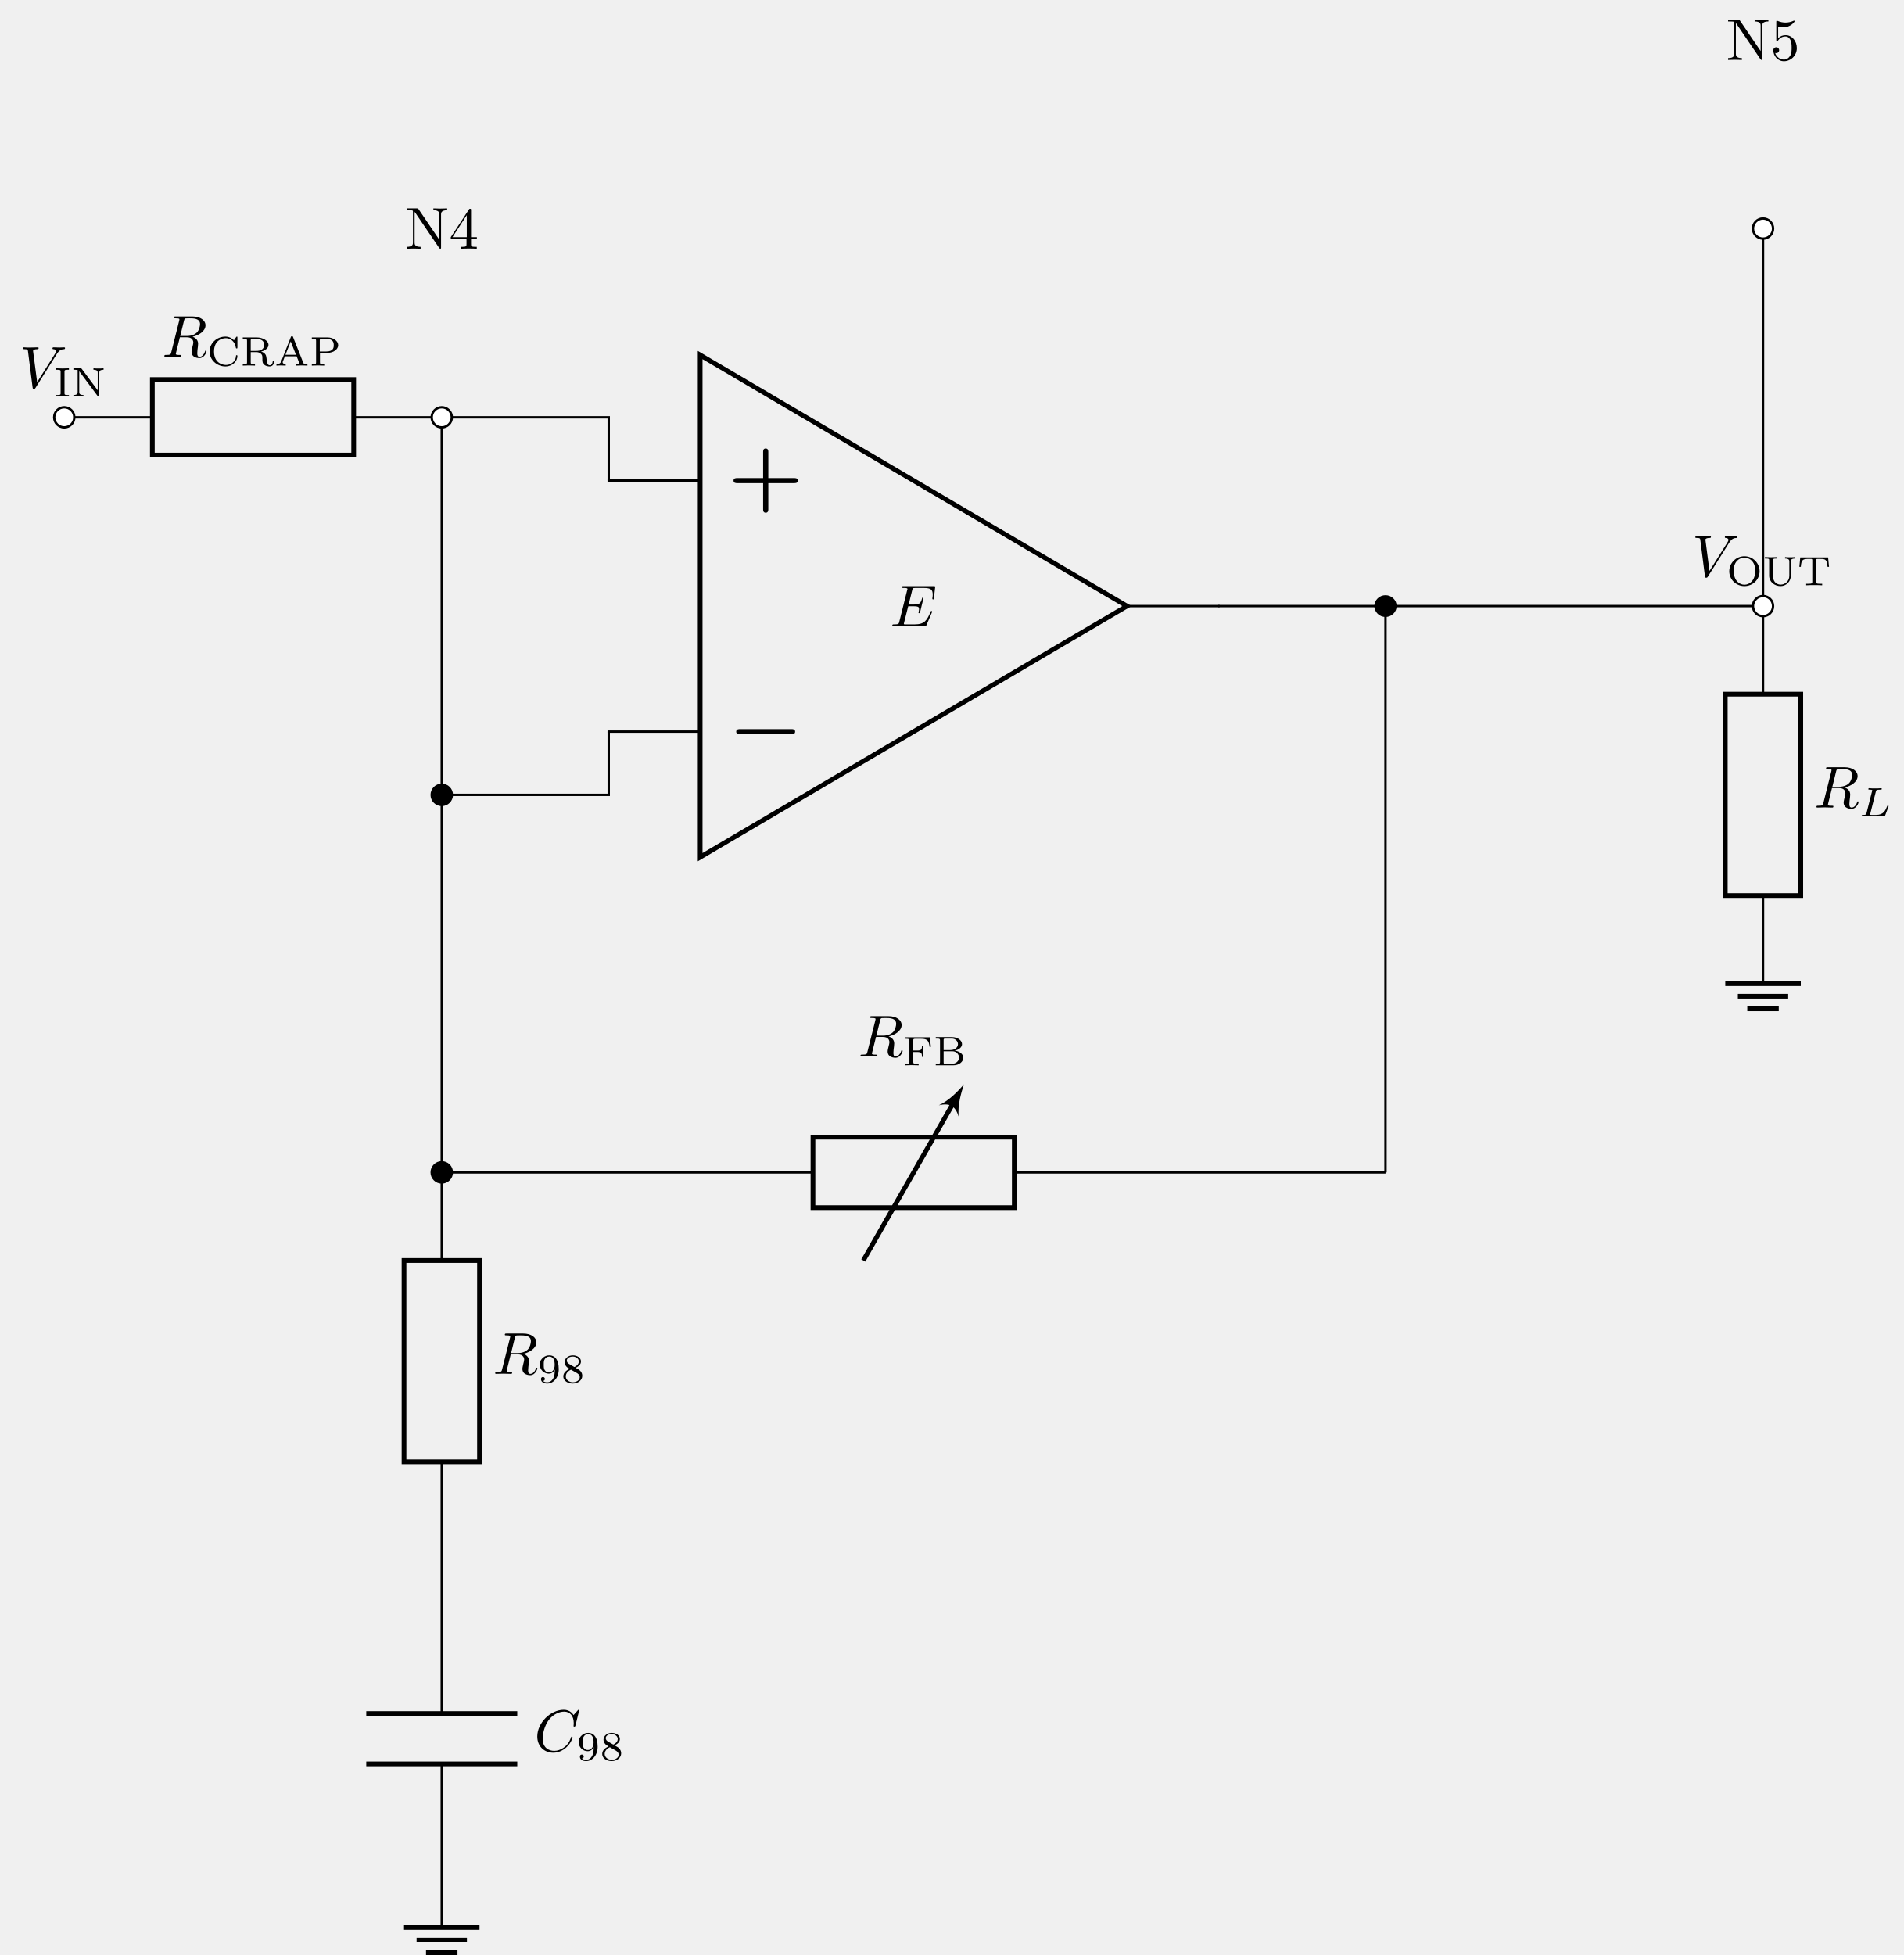
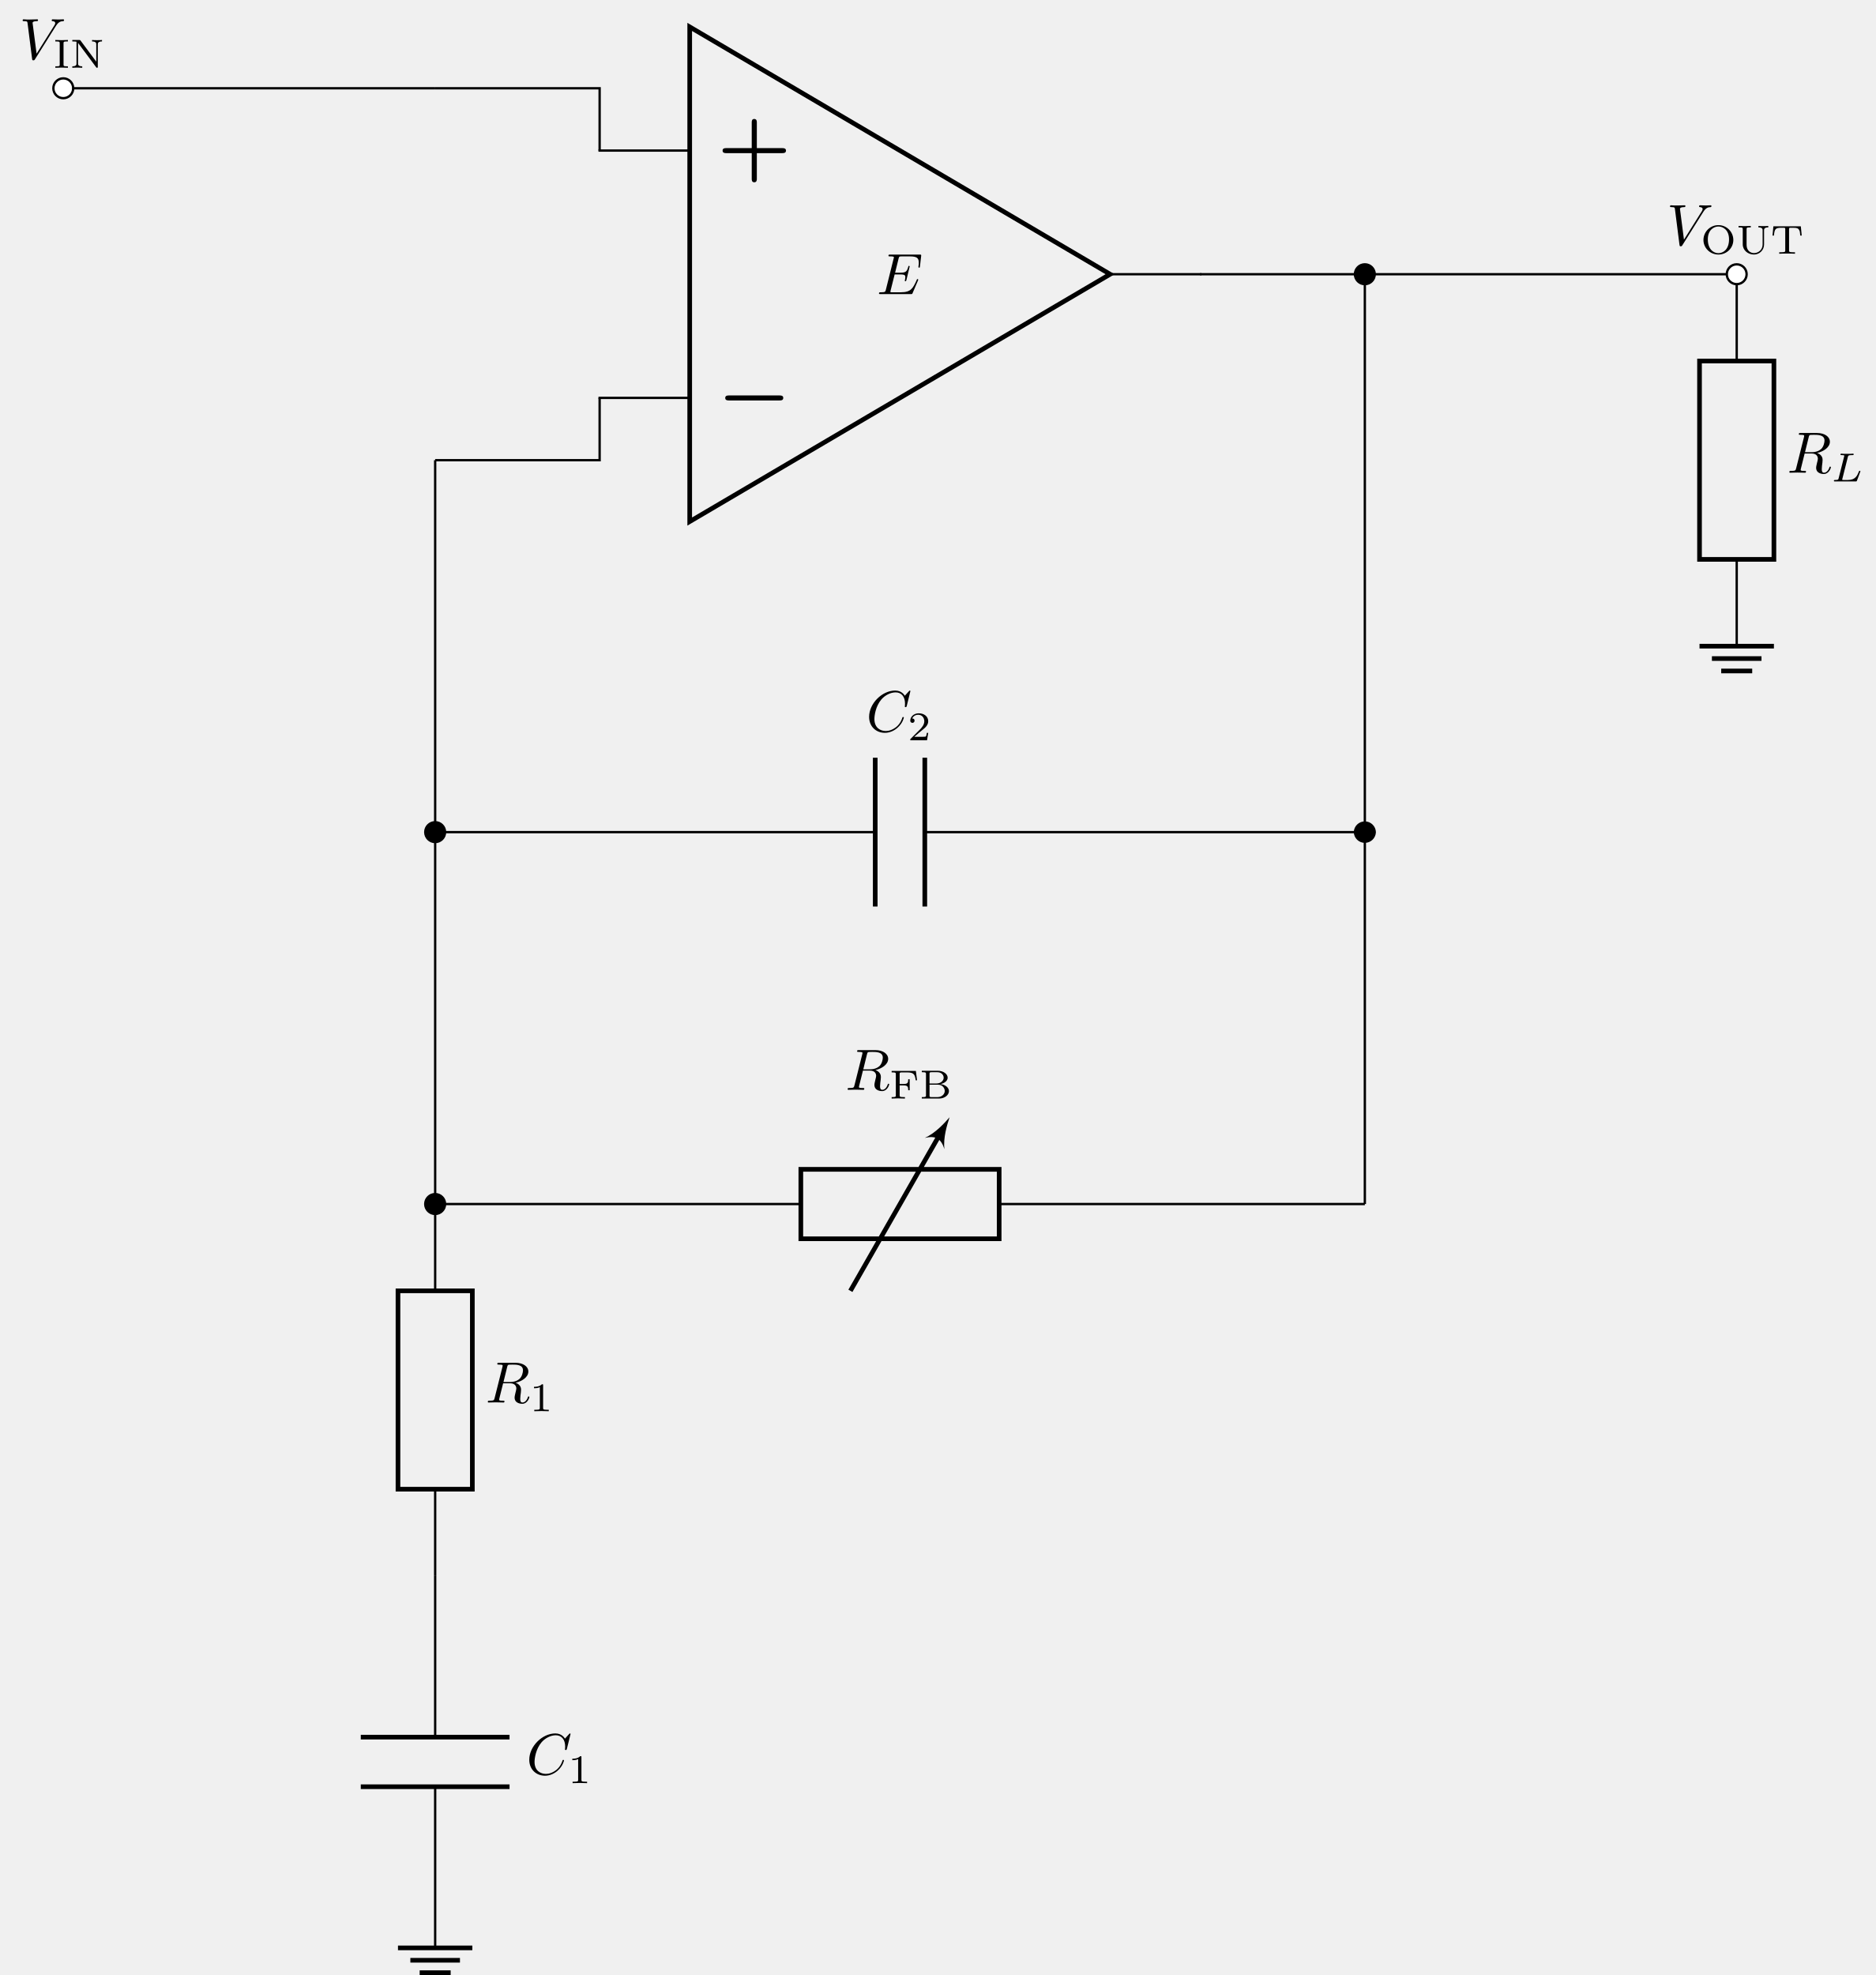
- <svg xmlns="http://www.w3.org/2000/svg" xmlns:xlink="http://www.w3.org/1999/xlink" width="428.832" height="440.363" viewBox="0 0 321.624 330.272">
+ <svg xmlns="http://www.w3.org/2000/svg" xmlns:xlink="http://www.w3.org/1999/xlink" width="428.832" height="451.587" viewBox="0 0 321.624 338.69">
  <defs>
    <path id="a" d="M3.734-6.125c.063-.234.094-.328.282-.36.093-.015.406-.015.609-.015.703 0 1.813 0 1.813.984 0 .344-.157 1.032-.547 1.422-.266.25-.782.578-1.688.578h-1.11Zm1.438 2.734c1.016-.218 2.187-.921 2.187-1.921 0-.86-.89-1.5-2.203-1.5H2.328c-.203 0-.297 0-.297.203 0 .109.094.109.281.109.016 0 .204 0 .376.016.187.03.265.03.265.172 0 .03 0 .062-.031.187L1.578-.781c-.094.39-.11.469-.906.469-.172 0-.266 0-.266.203C.406 0 .531 0 .546 0c.282 0 .985-.031 1.25-.031.282 0 1 .031 1.282.031.078 0 .188 0 .188-.203 0-.11-.079-.11-.282-.11-.359 0-.64 0-.64-.171 0-.063.015-.11.031-.172l.656-2.64H4.22c.906 0 1.078.562 1.078.905 0 .141-.078.454-.14.688-.063.281-.157.64-.157.844C5 .219 6.203.219 6.328.219c.844 0 1.203-1 1.203-1.14 0-.126-.11-.126-.125-.126-.093 0-.11.063-.125.14-.25.735-.687.907-.906.907-.328 0-.406-.219-.406-.61 0-.312.062-.812.11-1.14.015-.14.03-.328.03-.469 0-.765-.671-1.078-.937-1.172m0 0" />
-     <path id="k" d="M7.578-6.922c0-.031-.016-.11-.11-.11-.03 0-.046.016-.155.126l-.688.765c-.094-.14-.547-.89-1.656-.89C2.734-7.031.5-4.828.5-2.516.5-.875 1.672.22 3.203.22c.86 0 1.625-.39 2.156-.86.922-.812 1.094-1.718 1.094-1.75 0-.109-.11-.109-.125-.109-.062 0-.11.031-.125.11-.094.28-.328 1-1.016 1.578-.687.546-1.312.718-1.828.718-.89 0-1.953-.515-1.953-2.062 0-.578.203-2.188 1.203-3.36.61-.703 1.547-1.203 2.438-1.203 1.016 0 1.61.766 1.61 1.922 0 .406-.032.406-.032.516 0 .093.11.093.14.093.126 0 .126-.015.188-.203Zm0 0" />
-     <path id="n" d="M7.063-2.328c.015-.047.046-.11.046-.14 0 0 0-.11-.125-.11-.093 0-.109.062-.125.125-.656 1.469-1.015 2.14-2.718 2.14H2.468c-.109-.015-.14-.03-.14-.109 0-.031 0-.047.047-.219l.688-2.734h.984c.844 0 .844.219.844.469 0 .062 0 .187-.063.484-.016.047-.031.078-.031.11 0 .046.031.109.125.109.078 0 .11-.047.156-.203l.563-2.328c0-.063-.047-.11-.125-.11-.079 0-.11.063-.125.172-.22.766-.391 1-1.313 1h-.937l.593-2.406c.094-.36.11-.39.547-.39h1.407c1.203 0 1.515.28 1.515 1.109 0 .234 0 .25-.047.53 0 .048-.015.126-.015.173s.03.125.125.125c.109 0 .125-.063.14-.25l.203-1.735c.032-.265-.015-.265-.265-.265H2.297c-.188 0-.297 0-.297.203 0 .11.094.11.281.11.375 0 .656 0 .656.171 0 .047 0 .063-.062.25L1.563-.78c-.094.39-.11.469-.907.469-.172 0-.281 0-.281.187C.375 0 .469 0 .656 0h5.172c.234 0 .25-.016.313-.172Zm0 0" />
-     <path id="r" d="M6.266-5.672c.484-.781.906-.812 1.265-.828.125-.016.14-.172.14-.187 0-.079-.062-.125-.14-.125-.25 0-.547.03-.812.03-.328 0-.672-.03-.985-.03-.062 0-.187 0-.187.187 0 .11.078.125.156.125.266.016.453.125.453.328 0 .156-.14.375-.14.375L2.953-.922l-.687-5.281c0-.172.234-.297.687-.297.14 0 .25 0 .25-.203 0-.078-.078-.11-.125-.11-.406 0-.828.032-1.25.032h-.547c-.172 0-.36-.032-.531-.032-.078 0-.187 0-.187.188 0 .125.078.125.25.125.546 0 .562.094.593.344l.782 6.14c.03.204.078.235.203.235.156 0 .203-.047.28-.172Zm0 0" />
-     <path id="b" d="M5.188-4.719c0-.125 0-.187-.094-.187-.032 0-.063 0-.125.093l-.375.532a1.97 1.97 0 0 0-1.438-.625c-1.469 0-2.672 1.14-2.672 2.515C.484-.969 1.72.141 3.156.141c1.235 0 2.031-.922 2.031-1.766 0-.078-.015-.14-.125-.14-.03 0-.109 0-.109.093C4.891-.547 3.937-.109 3.25-.109c-.734 0-2.016-.453-2.016-2.266 0-1.89 1.344-2.266 2-2.266.704 0 1.516.454 1.704 1.657.015.078.078.078.125.078.125 0 .125-.047.125-.188Zm0 0" />
-     <path id="c" d="M3.5-2.375c.625-.14 1.25-.562 1.25-1.125 0-.687-.922-1.266-2-1.266H.406v.25h.172c.531 0 .547.079.547.329v3.625c0 .234-.016.312-.547.312H.406V0s.75-.031 1.031-.031c.297 0 .688.015 1.032.031v-.25h-.156c-.547 0-.563-.078-.563-.312v-1.72h.938c.124 0 .484 0 .796.282.235.219.235.39.235.86 0 .452 0 .734.328 1 .297.25.703.28.906.28.594 0 .734-.562.734-.78 0-.047 0-.126-.109-.126-.11 0-.11.063-.125.125-.031.407-.266.579-.484.579-.39 0-.453-.407-.532-1.032-.078-.562-.093-.672-.296-.906-.079-.078-.266-.266-.641-.375m-.844-.11H1.75v-1.75c0-.202.016-.25.188-.265.062-.016.296-.016.453-.016.656 0 1.609 0 1.609 1.016 0 .781-.594 1.016-1.344 1.016m0 0" />
-     <path id="d" d="M3.125-4.812c-.031-.11-.062-.157-.187-.157-.141 0-.157.047-.204.157L1.125-.734C1.063-.562.938-.25.313-.25V0c.234-.016.484-.031.718-.031.282 0 .797.031.844.031v-.25c-.312 0-.516-.14-.516-.328 0-.063.016-.078.047-.14l.328-.86H3.72l.406 1.016c0 .03.031.078.031.109 0 .203-.375.203-.562.203V0c.344-.016.797-.031 1.031-.031.328 0 .86.031.922.031v-.25h-.125c-.469 0-.516-.078-.594-.266Zm-.406.718.89 2.266H1.83Zm0 0" />
-     <path id="e" d="M1.781-2.156h1.266c1.015 0 1.812-.594 1.812-1.297 0-.688-.78-1.313-1.812-1.313H.407v.25h.171c.531 0 .547.079.547.329v3.625c0 .234-.016.312-.547.312H.406V0c.344-.016.797-.031 1.047-.031S2.156-.016 2.5 0v-.25h-.172c-.531 0-.547-.078-.547-.312Zm1.094-2.36c1.172 0 1.234.657 1.234 1.063 0 .312 0 1.062-1.234 1.062H1.75v-1.843c0-.22.016-.282.344-.282Zm0 0" />
-     <path id="i" d="M2.906-2.078c0 1.734-.844 2-1.265 2-.157 0-.532-.016-.72-.234a.315.315 0 0 0 .313-.329.32.32 0 0 0-.328-.328c-.203 0-.328.14-.328.344 0 .469.39.766 1.063.766 1 0 1.937-.938 1.937-2.438 0-1.719-.765-2.328-1.578-2.328a1.55 1.55 0 0 0-1.11.422c-.234.234-.515.5-.515 1.125 0 .89.703 1.547 1.516 1.547.562 0 .859-.375 1.015-.688Zm-.969.344c-.28 0-.53-.079-.734-.407-.156-.25-.156-.546-.156-.937 0-.406 0-.672.203-.953.172-.25.39-.39.75-.39s.578.218.688.405c.187.282.203.782.203 1.016 0 .906-.516 1.266-.953 1.266m0 0" />
-     <path id="j" d="M2.469-2.516c.547-.265.89-.593.89-1.078 0-.672-.703-1.031-1.375-1.031-.765 0-1.39.5-1.39 1.156 0 .328.156.563.281.703.125.157.172.188.578.422-.39.172-1.078.547-1.078 1.281 0 .766.797 1.204 1.594 1.204.89 0 1.61-.563 1.61-1.313 0-.469-.267-.86-.673-1.094-.094-.062-.328-.187-.437-.25m-1.125-.656c-.188-.11-.375-.297-.375-.562 0-.438.5-.688 1-.688.547 0 1.031.344 1.031.828 0 .625-.734.938-.734.938-.016 0-.032 0-.079-.031Zm.328.969.969.547c.172.11.515.312.515.718 0 .532-.578.86-1.172.86-.64 0-1.187-.422-1.187-.984 0-.516.375-.922.875-1.141m0 0" />
-     <path id="o" d="M4.547-4.734H.39v.25h.172c.53 0 .546.078.546.312v3.61c0 .234-.015.312-.546.312H.39V0s.797-.031 1.062-.031c.281 0 1.11.031 1.219.031v-.25h-.25c-.656 0-.656-.094-.656-.328V-2.25h.687c.688 0 .781.219.781.828h.25v-1.89h-.25c0 .609-.093.812-.78.812h-.688v-1.703c0-.219.015-.281.343-.281h.97c1.124 0 1.312.375 1.437 1.359h.234Zm0 0" />
-     <path id="p" d="M.422-4.766v.25h.156c.547 0 .563.079.563.329v3.625c0 .234-.016.312-.563.312H.422V0h2.953c.984 0 1.703-.61 1.703-1.281 0-.594-.625-1.11-1.469-1.203.688-.125 1.25-.547 1.25-1.094 0-.625-.734-1.188-1.703-1.188ZM1.75-2.578v-1.656c0-.22 0-.282.328-.282H3.11c.704 0 1.063.5 1.063.938 0 .5-.469 1-1.266 1ZM2.078-.25c-.328 0-.328-.062-.328-.266v-1.859h1.484c.735 0 1.125.594 1.125 1.078C4.36-.78 3.891-.25 3.125-.25Zm0 0" />
-     <path id="s" d="M1.766-4.187c0-.235 0-.329.578-.329h.172v-.25c-.047 0-.797.032-1.078.032S.39-4.766.359-4.766v.25h.172c.578 0 .578.094.578.329v3.609c0 .25 0 .328-.578.328H.36V0c.047 0 .797-.031 1.079-.031.28 0 1.046.031 1.078.031v-.25h-.172c-.578 0-.578-.078-.578-.328Zm0 0" />
-     <path id="t" d="M1.813-4.656c-.079-.094-.079-.11-.22-.11H.392v.25h.203c.312 0 .484.047.515.047V-.75c0 .188 0 .5-.718.5V0c.28-.016.562-.031.843-.031.297 0 .579.015.86.031v-.25c-.719 0-.719-.312-.719-.5v-3.516L4.469-.109C4.53 0 4.547 0 4.625 0c.14 0 .14-.062.14-.187V-4c0-.187 0-.516.72-.516v-.25c-.298.032-.579.032-.86.032s-.562 0-.844-.032v.25c.719 0 .719.329.719.516v2.953Zm0 0" />
-     <path id="u" d="M5.61-2.36a2.56 2.56 0 0 0-2.563-2.546A2.56 2.56 0 0 0 .484-2.36c0 1.375 1.141 2.5 2.563 2.5 1.437 0 2.562-1.125 2.562-2.5M3.046-.093c-.813 0-1.813-.656-1.813-2.375 0-1.61 1.032-2.203 1.813-2.203.797 0 1.828.594 1.828 2.203 0 1.719-1 2.375-1.828 2.375m0 0" />
-     <path id="v" d="M4.766-4c0-.187 0-.516.718-.516v-.25c-.28.032-.578.032-.843.032-.282 0-.578 0-.844-.032v.25c.719 0 .719.329.719.516v2.39c0 .954-.75 1.5-1.47 1.5-.405 0-1.28-.218-1.28-1.468v-2.61c0-.25.015-.328.562-.328h.156v-.25c-.343.016-.796.032-1.046.032S.734-4.75.39-4.766v.25h.172c.53 0 .546.079.546.329v2.578C1.11-.594 2 .14 3.031.14a1.73 1.73 0 0 0 1.735-1.735Zm0 0" />
-     <path id="w" d="M5.188-4.703H.484L.328-3.11h.25c.094-1.203.297-1.344 1.36-1.344h.421c.157.031.157.11.157.266v3.609c0 .234 0 .328-.735.328h-.297V0c.344-.031 1-.031 1.36-.031s1 0 1.344.031v-.25H3.89c-.72 0-.72-.094-.72-.328v-3.61c0-.156 0-.234.157-.265h.406c.391 0 .688 0 .938.125.312.203.36.64.36.672l.062.547h.25Zm0 0" />
-     <path id="f" d="M2.313-6.672c-.094-.125-.094-.14-.282-.14H.328v.312h.297c.14 0 .344.016.484.016.235.03.25.046.25.234v5.203c0 .266 0 .734-1.03.734V0c.343-.016.843-.031 1.171-.031s.813.015 1.156.031v-.312c-1.015 0-1.015-.47-1.015-.735v-5.187c.046.046.046.062.093.125L5.797-.125c.094.11.11.125.172.125.14 0 .14-.062.14-.266v-5.5c0-.265 0-.734 1.032-.734v-.312c-.36.015-.844.03-1.172.03s-.813-.015-1.157-.03v.312c1.016 0 1.016.469 1.016.734V-1.5Zm0 0" />
-     <path id="g" d="M2.938-1.64v.859c0 .36-.032.469-.766.469h-.203V0c.406-.031.922-.031 1.344-.031.421 0 .937 0 1.359.031v-.312h-.219c-.734 0-.75-.11-.75-.47v-.859h.985v-.312h-.985v-4.531c0-.203 0-.266-.172-.266-.078 0-.11 0-.187.125L.28-1.953v.312Zm.046-.313H.563l2.421-3.719Zm0 0" />
-     <path id="h" d="M4.469-2c0-1.187-.813-2.187-1.89-2.187-.47 0-.907.156-1.267.515v-1.953c.204.063.532.125.844.125 1.235 0 1.938-.906 1.938-1.031 0-.063-.032-.11-.11-.11 0 0-.03 0-.078.032a3.2 3.2 0 0 1-1.36.297c-.39 0-.858-.079-1.327-.282-.078-.031-.094-.031-.11-.031C1-6.625 1-6.547 1-6.391v2.954c0 .171 0 .25.14.25.079 0 .094-.016.141-.079.11-.156.469-.703 1.282-.703.515 0 .765.453.843.64.156.376.188.75.188 1.25 0 .36 0 .954-.25 1.376-.235.39-.61.64-1.063.64-.719 0-1.297-.53-1.469-1.109.032 0 .063.016.172.016.329 0 .5-.25.5-.485 0-.25-.171-.5-.5-.5-.14 0-.484.079-.484.532C.5-.75 1.188.219 2.297.219 3.453.219 4.469-.734 4.469-2m0 0" />
-     <path id="l" d="M10.688 3.125c.203 0 .624 0 .624.422 0 .437-.406.437-.624.437H2c-.203 0-.64 0-.64-.421 0-.438.421-.438.64-.438Zm0 0" />
-     <path id="m" d="M6.781 3.125h4.375c.188 0 .625 0 .625.422 0 .437-.422.437-.625.437H6.781v4.407c0 .172 0 .593-.437.593-.438 0-.438-.406-.438-.593V3.984h-4.39c-.188 0-.61 0-.61-.437 0-.422.422-.422.61-.422h4.39v-4.406c0-.172 0-.594.422-.594.453 0 .453.406.453.594Zm0 0" />
-     <path id="q" d="M2.875-4.187c.063-.25.078-.329.719-.329.219 0 .281 0 .281-.14 0-.016 0-.11-.11-.11a6 6 0 0 0-.515.032H2.203c-.14 0-.312-.032-.453-.032-.031 0-.14 0-.14.157 0 .093.077.093.218.093.016 0 .14 0 .266.016.156.016.172.031.172.11 0 0 0 .046-.032.14L1.297-.547c-.063.235-.078.297-.61.297-.109 0-.203 0-.203.14 0 .11.079.11.204.11h3.5c.187 0 .187 0 .25-.14.062-.188.593-1.532.593-1.594 0-.016-.015-.094-.125-.094-.078 0-.093.031-.14.14C4.5-1.03 4.188-.25 2.922-.25h-.797c-.203 0-.219-.016-.219-.078 0 0 0-.031.032-.14Zm0 0" />
-     <clipPath id="x">
-       <path d="M67 325h15v5.273H67Zm0 0" />
+     <path id="c" d="M7.578-6.922c0-.031-.016-.11-.11-.11-.03 0-.046.016-.155.126l-.688.765c-.094-.14-.547-.89-1.656-.89C2.734-7.031.5-4.828.5-2.516.5-.875 1.672.22 3.203.22c.86 0 1.625-.39 2.156-.86.922-.812 1.094-1.718 1.094-1.75 0-.109-.11-.109-.125-.109-.062 0-.11.031-.125.11-.094.28-.328 1-1.016 1.578-.687.546-1.312.718-1.828.718-.89 0-1.953-.515-1.953-2.062 0-.578.203-2.188 1.203-3.36.61-.703 1.547-1.203 2.438-1.203 1.016 0 1.61.766 1.61 1.922 0 .406-.032.406-.032.516 0 .093.11.093.14.093.126 0 .126-.015.188-.203Zm0 0" />
+     <path id="f" d="M7.063-2.328c.015-.047.046-.11.046-.14 0 0 0-.11-.125-.11-.093 0-.109.062-.125.125-.656 1.469-1.015 2.14-2.718 2.14H2.468c-.109-.015-.14-.03-.14-.109 0-.031 0-.047.047-.219l.688-2.734h.984c.844 0 .844.219.844.469 0 .062 0 .187-.063.484-.016.047-.031.078-.031.11 0 .046.031.109.125.109.078 0 .11-.047.156-.203l.563-2.328c0-.063-.047-.11-.125-.11-.079 0-.11.063-.125.172-.22.766-.391 1-1.313 1h-.937l.593-2.406c.094-.36.11-.39.547-.39h1.407c1.203 0 1.515.28 1.515 1.109 0 .234 0 .25-.047.53 0 .048-.015.126-.015.173s.03.125.125.125c.109 0 .125-.063.14-.25l.203-1.735c.032-.265-.015-.265-.265-.265H2.297c-.188 0-.297 0-.297.203 0 .11.094.11.281.11.375 0 .656 0 .656.171 0 .047 0 .063-.062.25L1.563-.78c-.094.39-.11.469-.907.469-.172 0-.281 0-.281.187C.375 0 .469 0 .656 0h5.172c.234 0 .25-.016.313-.172Zm0 0" />
+     <path id="k" d="M6.266-5.672c.484-.781.906-.812 1.265-.828.125-.016.14-.172.14-.187 0-.079-.062-.125-.14-.125-.25 0-.547.03-.812.03-.328 0-.672-.03-.985-.03-.062 0-.187 0-.187.187 0 .11.078.125.156.125.266.016.453.125.453.328 0 .156-.14.375-.14.375L2.953-.922l-.687-5.281c0-.172.234-.297.687-.297.14 0 .25 0 .25-.203 0-.078-.078-.11-.125-.11-.406 0-.828.032-1.25.032h-.547c-.172 0-.36-.032-.531-.032-.078 0-.187 0-.187.188 0 .125.078.125.25.125.546 0 .562.094.593.344l.782 6.14c.03.204.078.235.203.235.156 0 .203-.047.28-.172Zm0 0" />
+     <path id="b" d="M2.328-4.437c0-.188 0-.188-.203-.188-.453.438-1.078.438-1.36.438v.25c.157 0 .626 0 1-.188v3.547c0 .234 0 .328-.687.328H.812V0c.125 0 .985-.031 1.235-.031.219 0 1.094.031 1.25.031v-.25H3.03c-.703 0-.703-.094-.703-.328Zm0 0" />
+     <path id="g" d="M4.547-4.734H.39v.25h.172c.53 0 .546.078.546.312v3.61c0 .234-.015.312-.546.312H.39V0s.797-.031 1.062-.031c.281 0 1.11.031 1.219.031v-.25h-.25c-.656 0-.656-.094-.656-.328V-2.25h.687c.688 0 .781.219.781.828h.25v-1.89h-.25c0 .609-.093.812-.78.812h-.688v-1.703c0-.219.015-.281.343-.281h.97c1.124 0 1.312.375 1.437 1.359h.234Zm0 0" />
+     <path id="h" d="M.422-4.766v.25h.156c.547 0 .563.079.563.329v3.625c0 .234-.016.312-.563.312H.422V0h2.953c.984 0 1.703-.61 1.703-1.281 0-.594-.625-1.11-1.469-1.203.688-.125 1.25-.547 1.25-1.094 0-.625-.734-1.188-1.703-1.188ZM1.75-2.578v-1.656c0-.22 0-.282.328-.282H3.11c.704 0 1.063.5 1.063.938 0 .5-.469 1-1.266 1ZM2.078-.25c-.328 0-.328-.062-.328-.266v-1.859h1.484c.735 0 1.125.594 1.125 1.078C4.36-.78 3.891-.25 3.125-.25Zm0 0" />
+     <path id="i" d="M3.516-1.266H3.28c-.015.157-.094.563-.187.625-.047.047-.578.047-.688.047H1.125c.734-.64.984-.843 1.39-1.172.516-.406 1-.843 1-1.5 0-.843-.734-1.359-1.624-1.359-.86 0-1.453.61-1.453 1.25 0 .344.296.39.375.39.156 0 .359-.124.359-.374 0-.125-.047-.375-.406-.375.218-.485.687-.641 1.015-.641.703 0 1.063.547 1.063 1.11 0 .609-.438 1.078-.656 1.328L.516-.266C.437-.203.437-.187.437 0h2.876Zm0 0" />
+     <path id="l" d="M1.766-4.187c0-.235 0-.329.578-.329h.172v-.25c-.047 0-.797.032-1.078.032S.39-4.766.359-4.766v.25h.172c.578 0 .578.094.578.329v3.609c0 .25 0 .328-.578.328H.36V0c.047 0 .797-.031 1.079-.031.28 0 1.046.031 1.078.031v-.25h-.172c-.578 0-.578-.078-.578-.328Zm0 0" />
+     <path id="m" d="M1.813-4.656c-.079-.094-.079-.11-.22-.11H.392v.25h.203c.312 0 .484.047.515.047V-.75c0 .188 0 .5-.718.5V0c.28-.016.562-.031.843-.031.297 0 .579.015.86.031v-.25c-.719 0-.719-.312-.719-.5v-3.516L4.469-.109C4.53 0 4.547 0 4.625 0c.14 0 .14-.062.14-.187V-4c0-.187 0-.516.72-.516v-.25c-.298.032-.579.032-.86.032s-.562 0-.844-.032v.25c.719 0 .719.329.719.516v2.953Zm0 0" />
+     <path id="n" d="M5.61-2.36a2.56 2.56 0 0 0-2.563-2.546A2.56 2.56 0 0 0 .484-2.36c0 1.375 1.141 2.5 2.563 2.5 1.437 0 2.562-1.125 2.562-2.5M3.046-.093c-.813 0-1.813-.656-1.813-2.375 0-1.61 1.032-2.203 1.813-2.203.797 0 1.828.594 1.828 2.203 0 1.719-1 2.375-1.828 2.375m0 0" />
+     <path id="o" d="M4.766-4c0-.187 0-.516.718-.516v-.25c-.28.032-.578.032-.843.032-.282 0-.578 0-.844-.032v.25c.719 0 .719.329.719.516v2.39c0 .954-.75 1.5-1.47 1.5-.405 0-1.28-.218-1.28-1.468v-2.61c0-.25.015-.328.562-.328h.156v-.25c-.343.016-.796.032-1.046.032S.734-4.75.39-4.766v.25h.172c.53 0 .546.079.546.329v2.578C1.11-.594 2 .14 3.031.14a1.73 1.73 0 0 0 1.735-1.735Zm0 0" />
+     <path id="p" d="M5.188-4.703H.484L.328-3.11h.25c.094-1.203.297-1.344 1.36-1.344h.421c.157.031.157.11.157.266v3.609c0 .234 0 .328-.735.328h-.297V0c.344-.031 1-.031 1.36-.031s1 0 1.344.031v-.25H3.89c-.72 0-.72-.094-.72-.328v-3.61c0-.156 0-.234.157-.265h.406c.391 0 .688 0 .938.125.312.203.36.64.36.672l.062.547h.25Zm0 0" />
+     <path id="d" d="M10.688 3.125c.203 0 .624 0 .624.422 0 .437-.406.437-.624.437H2c-.203 0-.64 0-.64-.421 0-.438.421-.438.64-.438Zm0 0" />
+     <path id="e" d="M6.781 3.125h4.375c.188 0 .625 0 .625.422 0 .437-.422.437-.625.437H6.781v4.407c0 .172 0 .593-.437.593-.438 0-.438-.406-.438-.593V3.984h-4.39c-.188 0-.61 0-.61-.437 0-.422.422-.422.61-.422h4.39v-4.406c0-.172 0-.594.422-.594.453 0 .453.406.453.594Zm0 0" />
+     <path id="j" d="M2.875-4.187c.063-.25.078-.329.719-.329.219 0 .281 0 .281-.14 0-.016 0-.11-.11-.11a6 6 0 0 0-.515.032H2.203c-.14 0-.312-.032-.453-.032-.031 0-.14 0-.14.157 0 .093.077.093.218.093.016 0 .14 0 .266.016.156.016.172.031.172.11 0 0 0 .046-.032.14L1.297-.547c-.063.235-.078.297-.61.297-.109 0-.203 0-.203.14 0 .11.079.11.204.11h3.5c.187 0 .187 0 .25-.14.062-.188.593-1.532.593-1.594 0-.016-.015-.094-.125-.094-.078 0-.093.031-.14.14C4.5-1.03 4.188-.25 2.922-.25h-.797c-.203 0-.219-.016-.219-.078 0 0 0-.031.032-.14Zm0 0" />
+     <clipPath id="q">
+       <path d="M67 333h15v5.691H67Zm0 0" />
    </clipPath>
  </defs>
-   <path fill="none" stroke="#000" stroke-miterlimit="10" stroke-width=".399" d="M10.855 70.5h14.883m34.016 0h14.883" />
-   <path fill="none" stroke="#000" stroke-miterlimit="10" stroke-width=".797" d="M25.738 64.121h34.016V76.88H25.738Zm0 0" />
-   <use xlink:href="#a" x="27.36" y="60.271" />
-   <use xlink:href="#b" x="34.924" y="61.765" />
-   <use xlink:href="#c" x="40.611" y="61.765" />
-   <use xlink:href="#d" x="46.395" y="61.765" />
-   <use xlink:href="#e" x="52.276" y="61.765" />
-   <use xlink:href="#f" x="68.408" y="42.018" />
-   <use xlink:href="#g" x="75.88" y="42.018" />
-   <use xlink:href="#f" x="291.636" y="10.128" />
-   <use xlink:href="#h" x="299.108" y="10.128" />
-   <path fill="none" stroke="#000" stroke-miterlimit="10" stroke-width=".399" d="M74.637 70.5v63.781M297.867 38.61v63.78M74.637 134.281v63.781M74.637 198.063v14.882m0 34.016v14.879" />
-   <path fill="none" stroke="#000" stroke-miterlimit="10" stroke-width=".797" d="M68.258 246.96v-34.015h12.754v34.016Zm0 0" />
-   <use xlink:href="#a" x="83.259" y="232.097" />
-   <use xlink:href="#i" x="90.823" y="233.592" />
-   <use xlink:href="#j" x="94.795" y="233.592" />
-   <path fill="none" stroke="#000" stroke-miterlimit="10" stroke-width=".399" d="M74.637 261.84v27.64m0 8.504v27.637" />
-   <path fill="none" stroke="#000" stroke-miterlimit="10" stroke-width=".797" d="M87.39 289.48H61.88m25.512 8.504H61.879" />
-   <use xlink:href="#k" x="90.275" y="295.877" />
-   <use xlink:href="#i" x="97.395" y="297.371" />
-   <use xlink:href="#j" x="101.367" y="297.371" />
-   <path fill="none" stroke="#000" stroke-miterlimit="10" stroke-width=".797" d="m190.398 102.39-72.105 42.415V59.977Zm0 0" />
-   <path fill="none" stroke="#000" stroke-linecap="square" stroke-miterlimit="10" stroke-width=".399" d="M102.844 123.598h15.449m-15.45-42.414h15.45m87.555 21.207h-15.45" />
-   <use xlink:href="#l" x="123.025" y="120.051" />
-   <use xlink:href="#m" x="123.025" y="77.638" />
-   <path fill="none" stroke="#000" stroke-miterlimit="10" stroke-width=".399" d="M205.848 102.39h28.238M102.844 81.184V70.5H74.637M102.844 123.598v10.683H74.637" />
-   <use xlink:href="#n" x="150.38" y="105.797" />
-   <path fill="none" stroke="#000" stroke-miterlimit="10" stroke-width=".399" d="M234.086 102.39h63.781M234.086 102.39v95.673M74.637 198.063h62.715m34.015 0h62.719" />
-   <path fill="none" stroke="#000" stroke-miterlimit="10" stroke-width=".797" d="M137.352 192.11h34.015v11.906h-34.015ZM145.855 212.945l15.47-27.066" />
-   <path d="M162.863 183.18c-.867.996-2.472 2.761-4.254 3.535 1.88-.418 2.778.094 3.371 1.926-.238-1.926.465-4.207.883-5.461m0 0" />
-   <use xlink:href="#a" x="144.972" y="178.476" />
-   <use xlink:href="#o" x="152.537" y="179.97" />
-   <use xlink:href="#p" x="157.677" y="179.97" />
-   <path fill="none" stroke="#000" stroke-miterlimit="10" stroke-width=".399" d="M297.867 102.39v14.883m0 34.016v14.883" />
-   <path fill="none" stroke="#000" stroke-miterlimit="10" stroke-width=".797" d="M291.488 151.29v-34.017h12.758v34.016Zm0 0" />
-   <use xlink:href="#a" x="306.487" y="136.428" />
-   <use xlink:href="#q" x="314.052" y="137.922" />
-   <use xlink:href="#r" x="3.321" y="65.49" />
-   <use xlink:href="#s" x="9.132" y="66.984" />
-   <use xlink:href="#t" x="12.01" y="66.984" />
-   <use xlink:href="#r" x="285.866" y="97.379" />
-   <use xlink:href="#u" x="291.677" y="98.874" />
-   <use xlink:href="#v" x="297.793" y="98.874" />
-   <use xlink:href="#w" x="303.674" y="98.874" />
-   <path fill="#FFF" stroke="#000" stroke-miterlimit="10" stroke-width=".399" d="M76.336 70.5a1.7 1.7 0 1 0-3.4.002 1.7 1.7 0 0 0 3.4-.002ZM299.566 38.61a1.7 1.7 0 1 0-3.4.002 1.7 1.7 0 0 0 3.4-.003Zm0 0" />
-   <path stroke="#000" stroke-miterlimit="10" stroke-width=".399" d="M76.336 134.281a1.7 1.7 0 1 0-3.4.003 1.7 1.7 0 0 0 3.4-.003ZM76.336 198.063a1.701 1.701 0 1 0-3.403-.004 1.701 1.701 0 0 0 3.403.004Zm0 0" />
-   <g clip-path="url(#x)">
-     <path fill="none" stroke="#000" stroke-miterlimit="10" stroke-width=".797" d="M68.258 325.621h12.754m-10.63 2.125h8.505m-6.91 2.129h5.316" />
+   <path fill="none" stroke="#000" stroke-miterlimit="10" stroke-width=".399" d="M10.855 15.137h63.782M74.637 78.918v63.781M74.637 142.7v63.78M74.637 206.48v14.883m0 34.016v14.879" />
+   <path fill="none" stroke="#000" stroke-miterlimit="10" stroke-width=".797" d="M68.258 255.379v-34.016h12.754v34.016Zm0 0" />
+   <use xlink:href="#a" x="83.259" y="240.515" />
+   <use xlink:href="#b" x="90.823" y="242.009" />
+   <path fill="none" stroke="#000" stroke-miterlimit="10" stroke-width=".399" d="M74.637 270.258v27.64m0 8.504v27.637" />
+   <path fill="none" stroke="#000" stroke-miterlimit="10" stroke-width=".797" d="M87.39 297.898H61.88m25.512 8.504H61.879" />
+   <use xlink:href="#c" x="90.275" y="304.295" />
+   <use xlink:href="#b" x="97.395" y="305.789" />
+   <path fill="none" stroke="#000" stroke-miterlimit="10" stroke-width=".797" d="m190.398 47.027-72.105 42.414V4.613Zm0 0" />
+   <path fill="none" stroke="#000" stroke-linecap="square" stroke-miterlimit="10" stroke-width=".399" d="M102.844 68.234h15.449m-15.45-42.414h15.45m87.555 21.207h-15.45" />
+   <use xlink:href="#d" x="123.025" y="64.689" />
+   <use xlink:href="#e" x="123.025" y="22.276" />
+   <path fill="none" stroke="#000" stroke-miterlimit="10" stroke-width=".399" d="M205.848 47.027h28.238M102.844 25.82V15.137H74.637M102.844 68.234v10.684H74.637" />
+   <use xlink:href="#f" x="150.38" y="50.436" />
+   <path fill="none" stroke="#000" stroke-miterlimit="10" stroke-width=".399" d="M234.086 47.027h63.781M234.086 47.027V142.7M234.086 142.7v63.78M74.637 206.48h62.715m34.015 0h62.719" />
+   <path fill="none" stroke="#000" stroke-miterlimit="10" stroke-width=".797" d="M137.352 200.527h34.015v11.907h-34.015ZM145.855 221.363l15.47-27.066" />
+   <path d="M162.863 191.598c-.867.996-2.472 2.761-4.254 3.535 1.88-.418 2.778.094 3.371 1.926-.238-1.926.465-4.207.883-5.461m0 0" />
+   <use xlink:href="#a" x="144.972" y="186.893" />
+   <use xlink:href="#g" x="152.537" y="188.388" />
+   <use xlink:href="#h" x="157.677" y="188.388" />
+   <path fill="none" stroke="#000" stroke-miterlimit="10" stroke-width=".399" d="M74.637 142.7h75.472m8.504 0h75.473" />
+   <path fill="none" stroke="#000" stroke-miterlimit="10" stroke-width=".797" d="M150.11 129.941v25.516m8.503-25.516v25.516" />
+   <use xlink:href="#c" x="148.564" y="125.452" />
+   <use xlink:href="#i" x="155.684" y="126.947" />
+   <path fill="none" stroke="#000" stroke-miterlimit="10" stroke-width=".399" d="M297.867 47.027V61.91m0 34.016v14.883" />
+   <path fill="none" stroke="#000" stroke-miterlimit="10" stroke-width=".797" d="M291.488 95.926V61.91h12.758v34.016Zm0 0" />
+   <use xlink:href="#a" x="306.487" y="81.066" />
+   <use xlink:href="#j" x="314.051" y="82.561" />
+   <use xlink:href="#k" x="3.321" y="10.128" />
+   <use xlink:href="#l" x="9.132" y="11.622" />
+   <use xlink:href="#m" x="12.01" y="11.622" />
+   <use xlink:href="#k" x="285.866" y="42.018" />
+   <use xlink:href="#n" x="291.677" y="43.512" />
+   <use xlink:href="#o" x="297.793" y="43.512" />
+   <use xlink:href="#p" x="303.674" y="43.512" />
+   <path stroke="#000" stroke-miterlimit="10" stroke-width=".399" d="M76.336 142.7a1.7 1.7 0 1 0-3.4.002 1.7 1.7 0 0 0 3.4-.003ZM76.336 206.48a1.701 1.701 0 1 0-3.403-.003 1.701 1.701 0 0 0 3.403.003Zm0 0" />
+   <g clip-path="url(#q)">
+     <path fill="none" stroke="#000" stroke-miterlimit="10" stroke-width=".797" d="M68.258 334.04h12.754m-10.63 2.124h8.505m-6.91 2.129h5.316" />
  </g>
-   <path stroke="#000" stroke-miterlimit="10" stroke-width=".399" d="M235.785 102.39a1.7 1.7 0 0 0-3.398 0 1.7 1.7 0 0 0 3.398 0Zm0 0" />
-   <path fill="none" stroke="#000" stroke-miterlimit="10" stroke-width=".797" d="M291.488 166.172h12.758m-10.633 2.125h8.504m-6.91 2.125h5.316" />
-   <path fill="#FFF" stroke="#000" stroke-miterlimit="10" stroke-width=".399" d="M12.555 70.5a1.7 1.7 0 1 0-3.401.002 1.7 1.7 0 0 0 3.4-.002ZM299.566 102.39a1.7 1.7 0 1 0-3.4.003 1.7 1.7 0 0 0 3.4-.002Zm0 0" />
+   <path stroke="#000" stroke-miterlimit="10" stroke-width=".399" d="M235.785 47.027a1.7 1.7 0 1 0-3.4.003 1.7 1.7 0 0 0 3.4-.003ZM235.785 142.7a1.7 1.7 0 0 0-3.398 0 1.7 1.7 0 0 0 3.398 0Zm0 0" />
+   <path fill="none" stroke="#000" stroke-miterlimit="10" stroke-width=".797" d="M291.488 110.809h12.758m-10.633 2.125h8.504m-6.91 2.129h5.316" />
+   <path fill="#FFF" stroke="#000" stroke-miterlimit="10" stroke-width=".399" d="M12.555 15.137a1.7 1.7 0 1 0-3.401.002 1.7 1.7 0 0 0 3.4-.002ZM299.566 47.027a1.7 1.7 0 1 0-3.4.003 1.7 1.7 0 0 0 3.4-.003Zm0 0" />
</svg>
